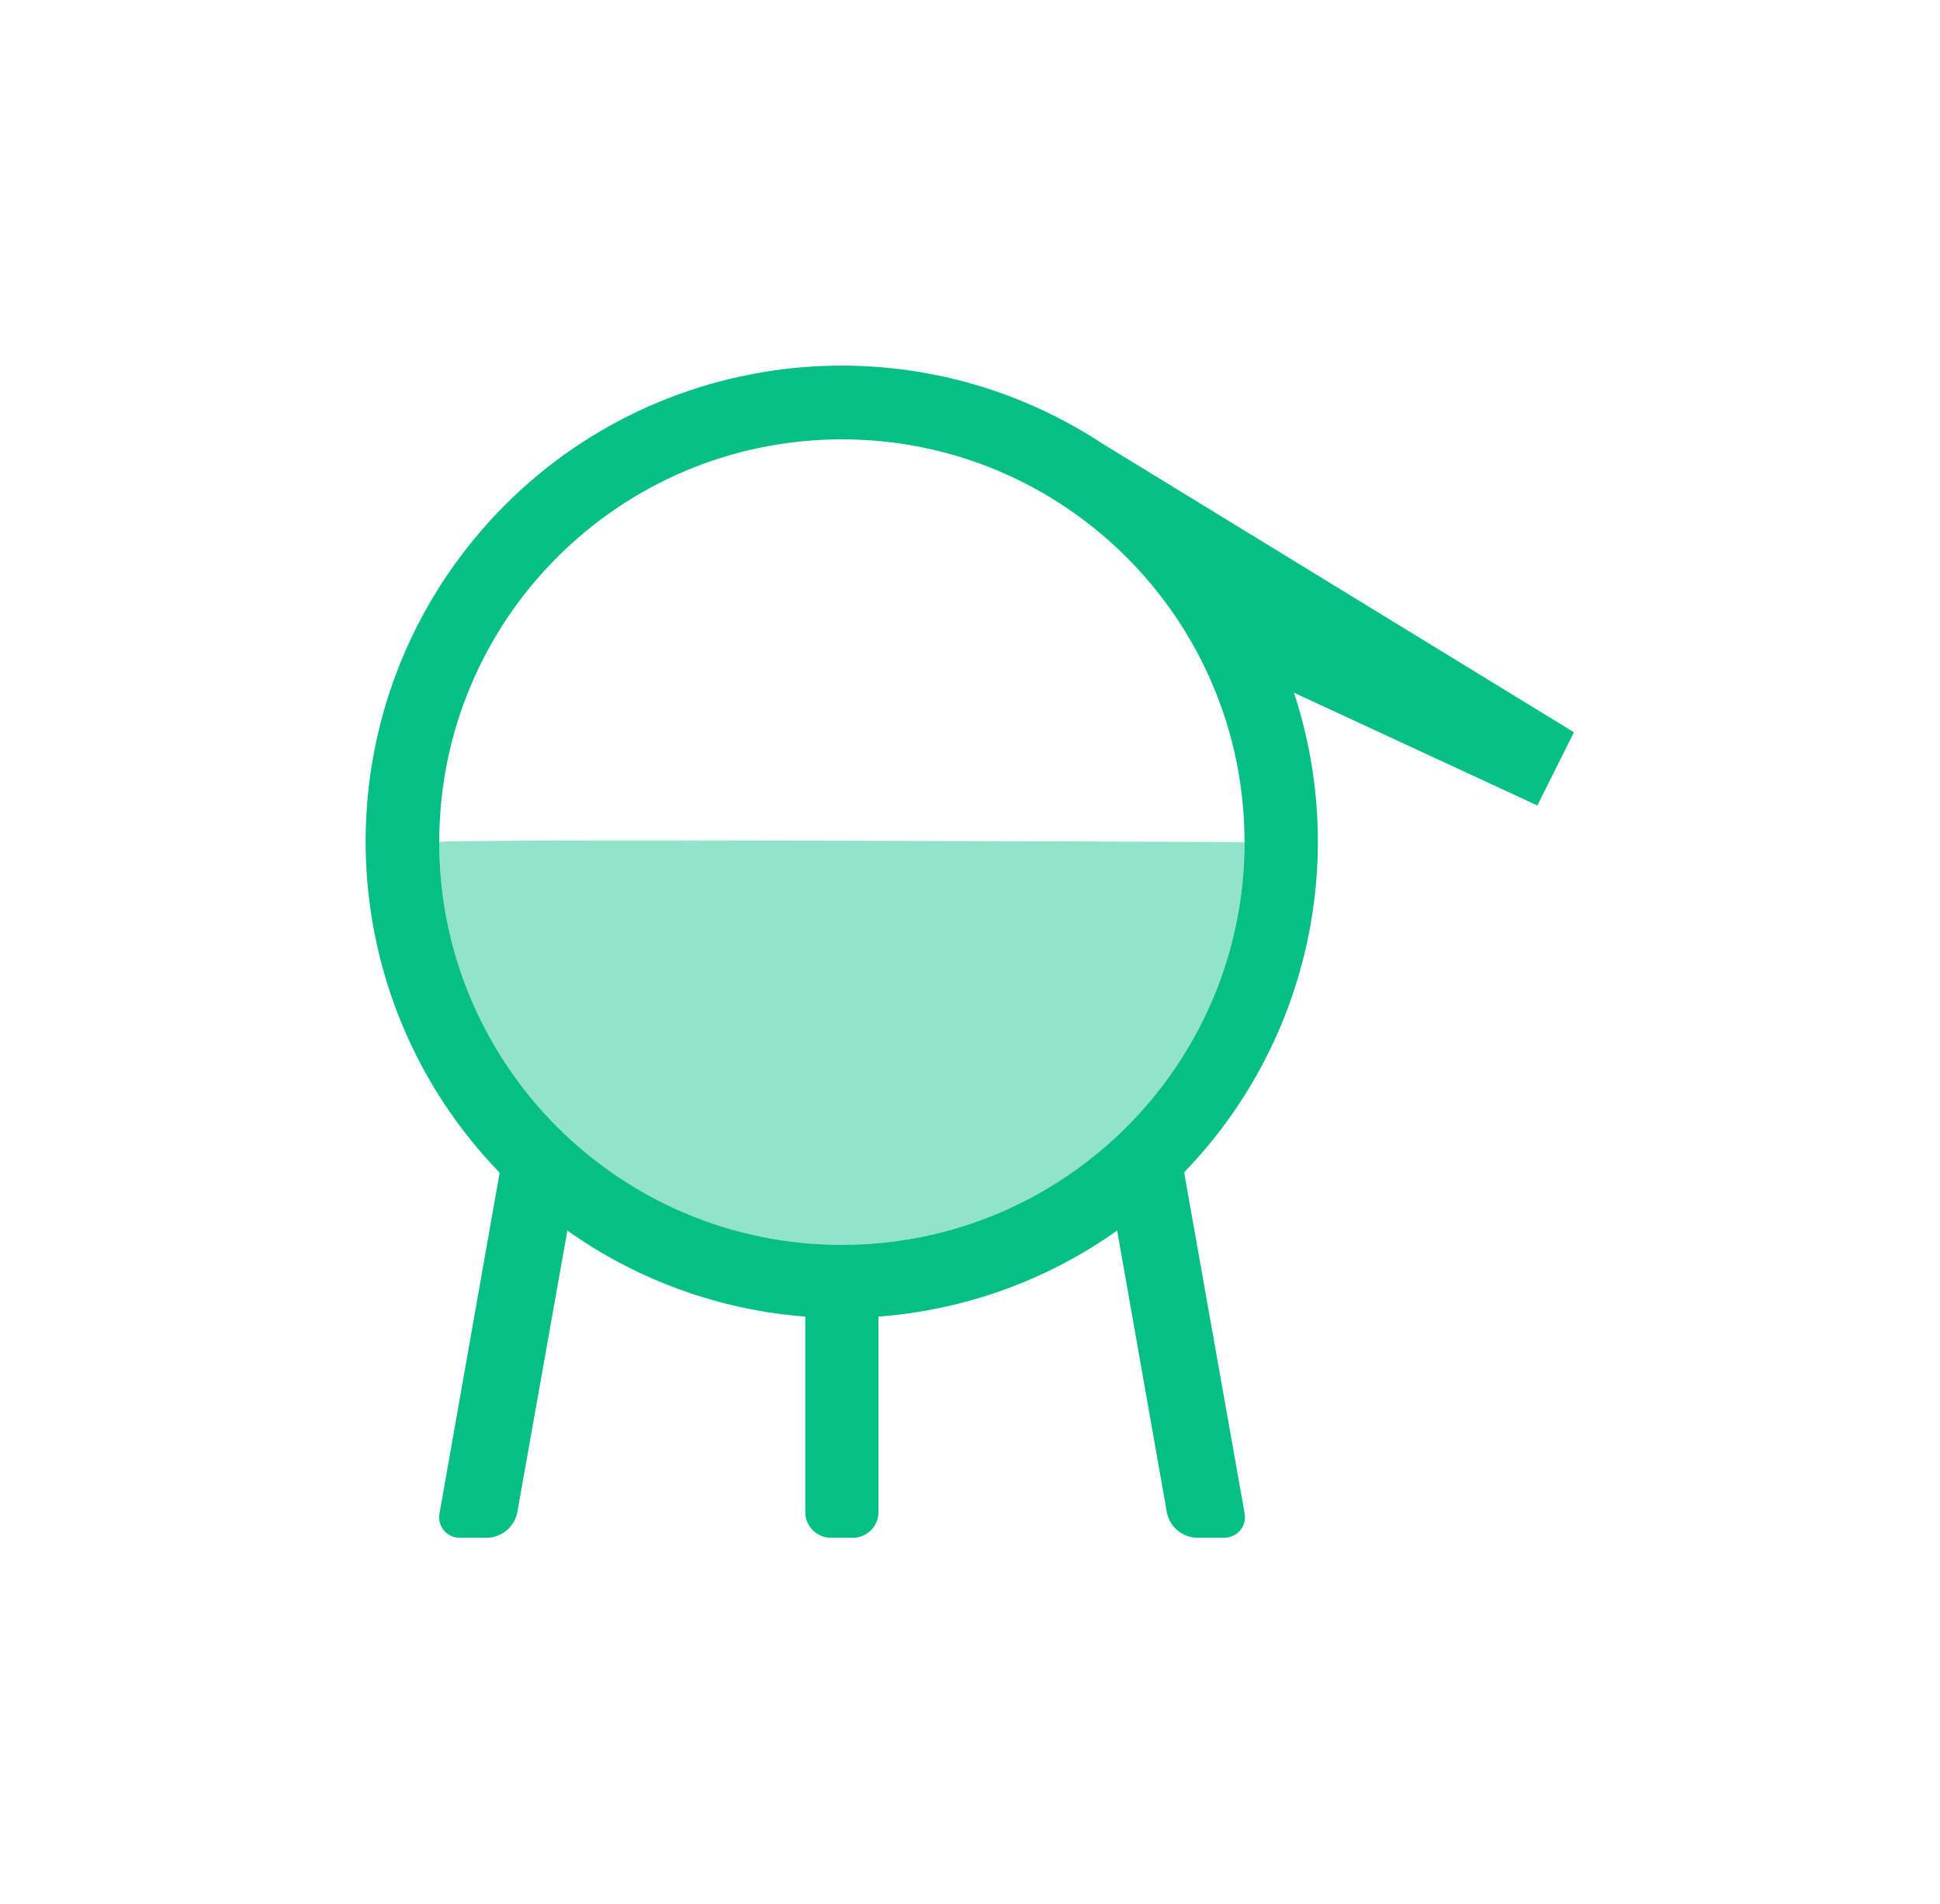
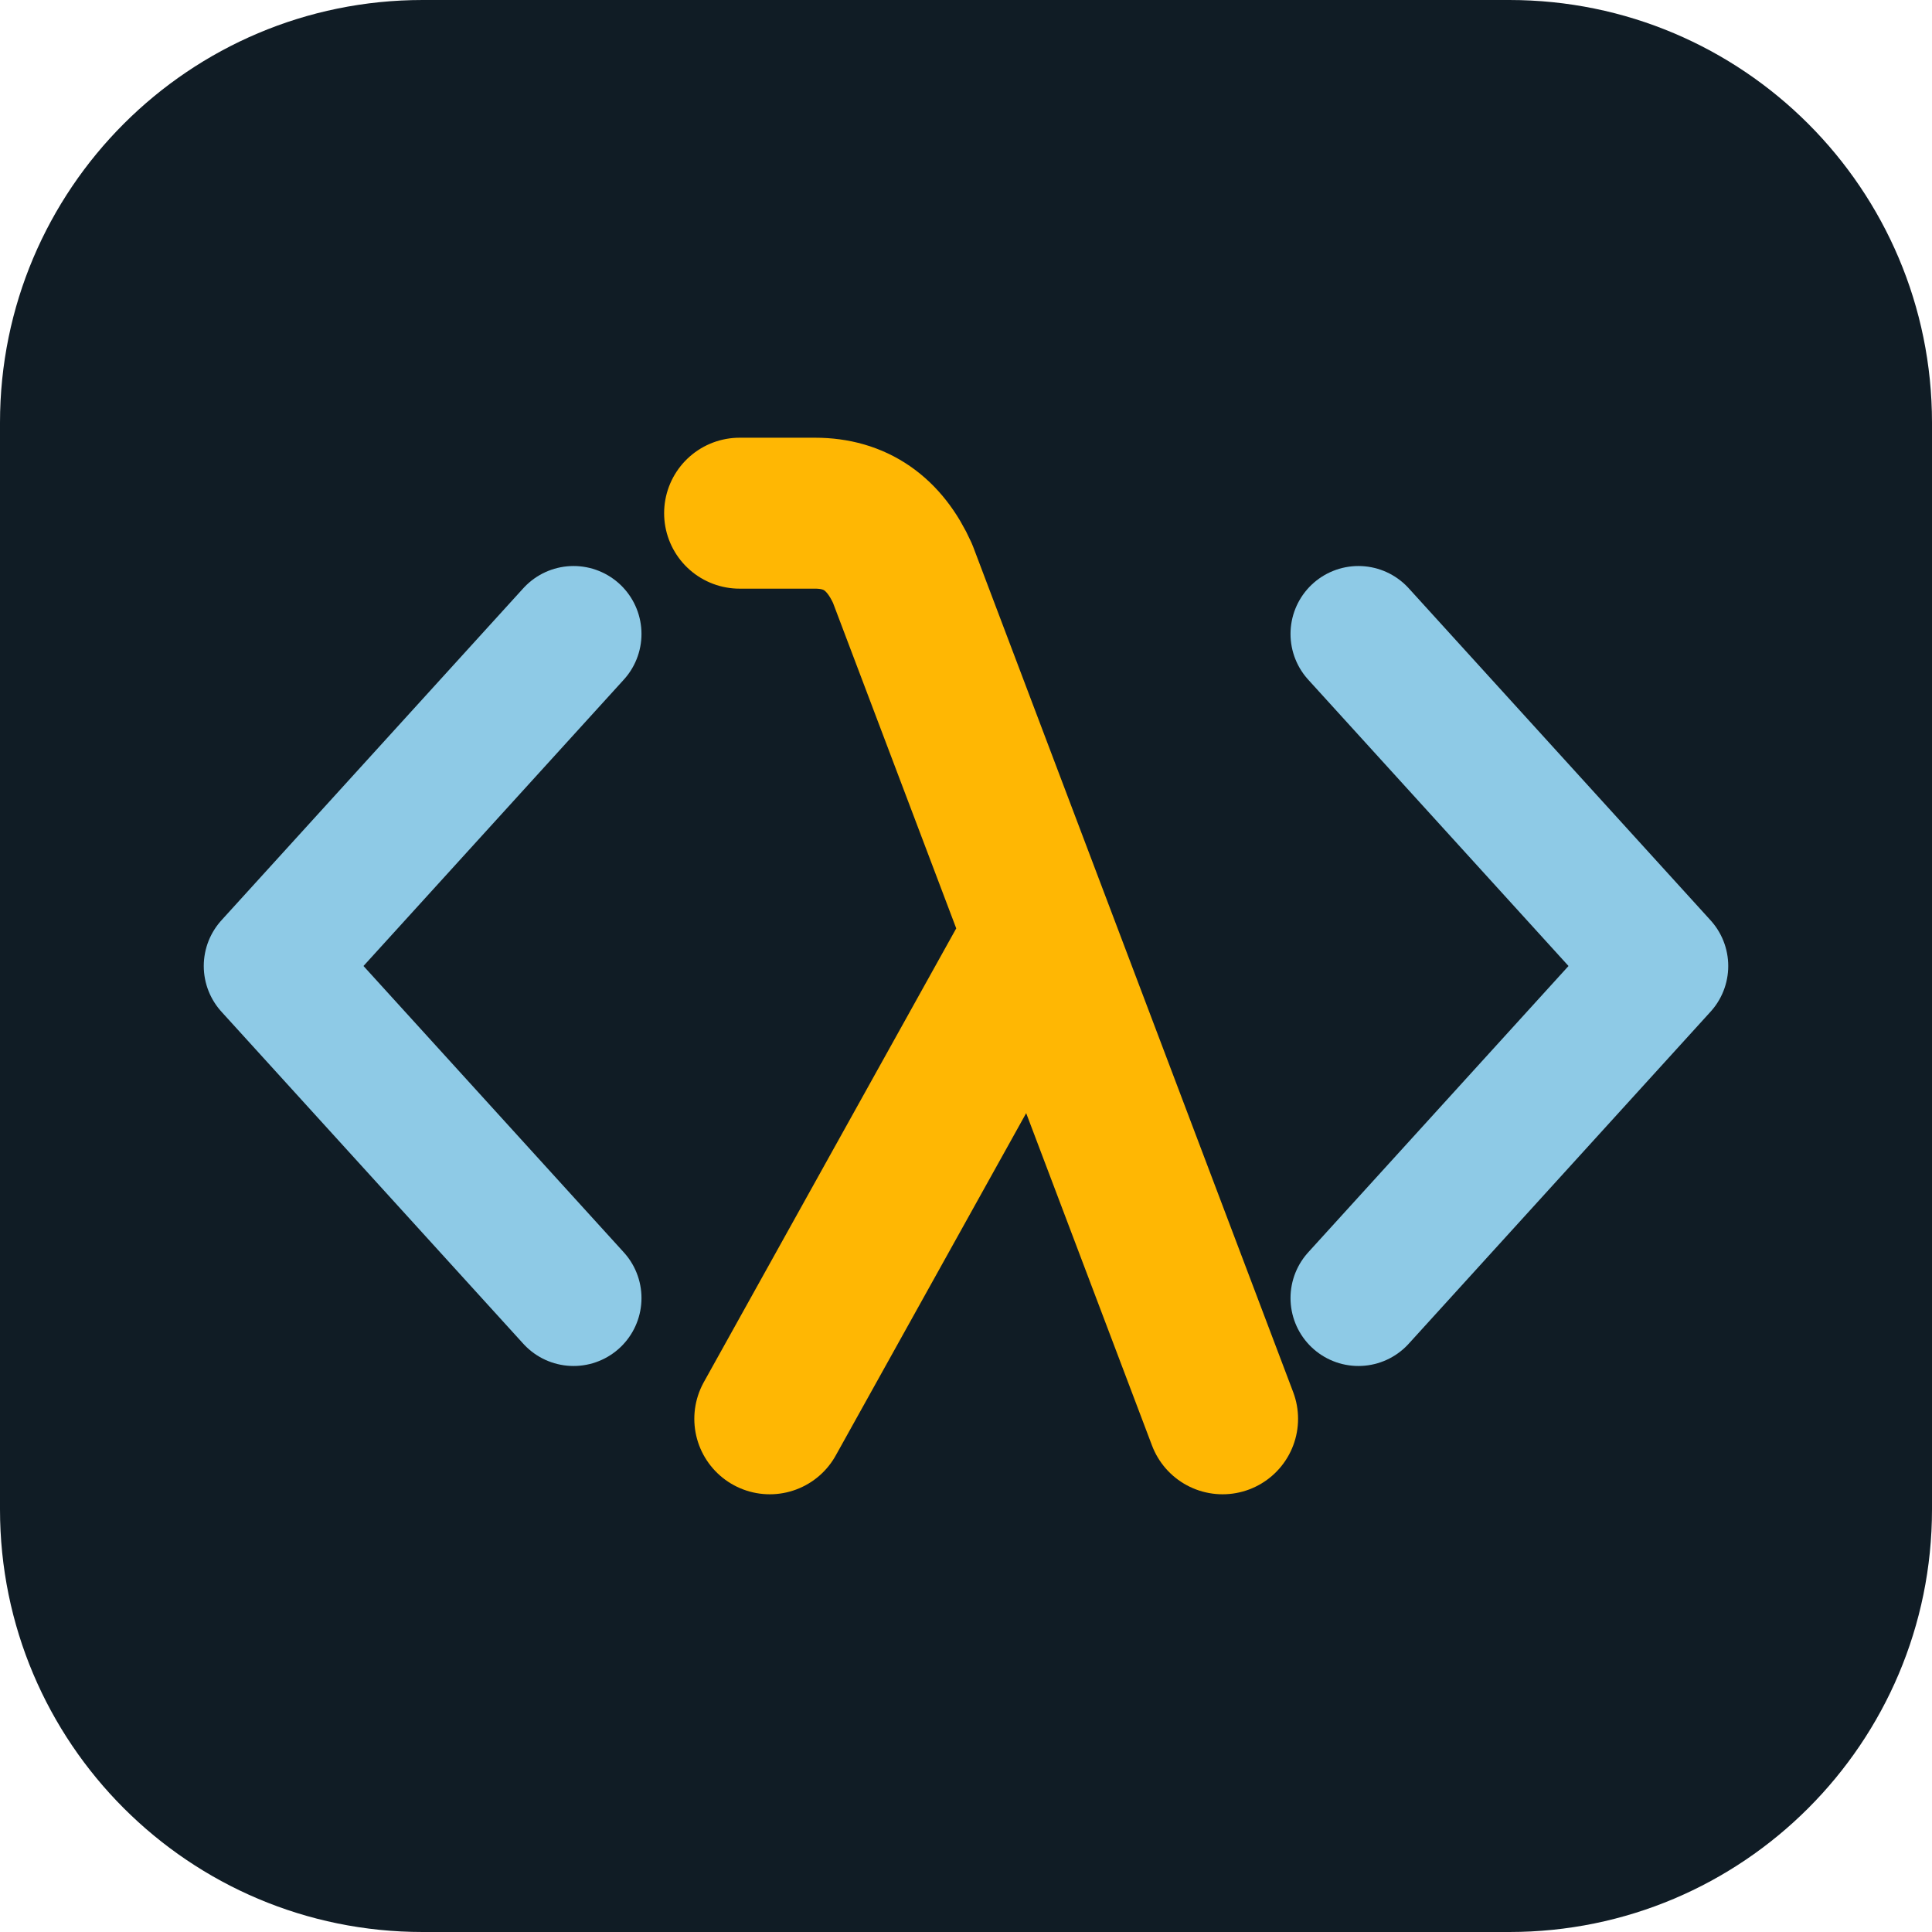
- <svg xmlns="http://www.w3.org/2000/svg" width="53" height="52" viewBox="-10 -10 53 52">
-   <g fill="#05BF85" fill-rule="evenodd">
-     <path d="M20.14 2.13L33 10l-1 2-6.65-3.08a12.99 12.99 0 0 1-3 13.1l1.65 9.3c.07.38-.2.68-.57.68h-.74a.86.86 0 0 1-.81-.68l-1.36-7.71A12.93 12.93 0 0 1 14 25.96v5.34a.7.7 0 0 1-.7.7h-.6a.7.7 0 0 1-.7-.7v-5.34a12.93 12.93 0 0 1-6.5-2.35l-1.37 7.71a.86.86 0 0 1-.81.68h-.73a.56.56 0 0 1-.58-.68l1.64-9.29a13 13 0 0 1 16.49-19.9zM13 24a11 11 0 1 0 0-22 11 11 0 0 0 0 22z" />
-     <path fill-opacity=".44" d="M13 24a11 11 0 0 0 11-11s-22-.1-22 0a11 11 0 0 0 11 11z" />
+ <svg xmlns="http://www.w3.org/2000/svg" width="64" height="64" viewBox="0 0 64 64">
+   <rect width="64" height="64" rx="14" fill="#101c25" />
+   <g fill="none" stroke-linecap="round" stroke-linejoin="round">
+     <path d="M19 21L9 32L19 43M45 21L55 32L45 43" stroke="#8ecae6" stroke-width="4.5" />
+     <path d="M24.5 17H27Q29 17 29.9 19L40.5 47M34.4 31L25.5 47" stroke="#ffb703" stroke-width="5" />
  </g>
</svg>
